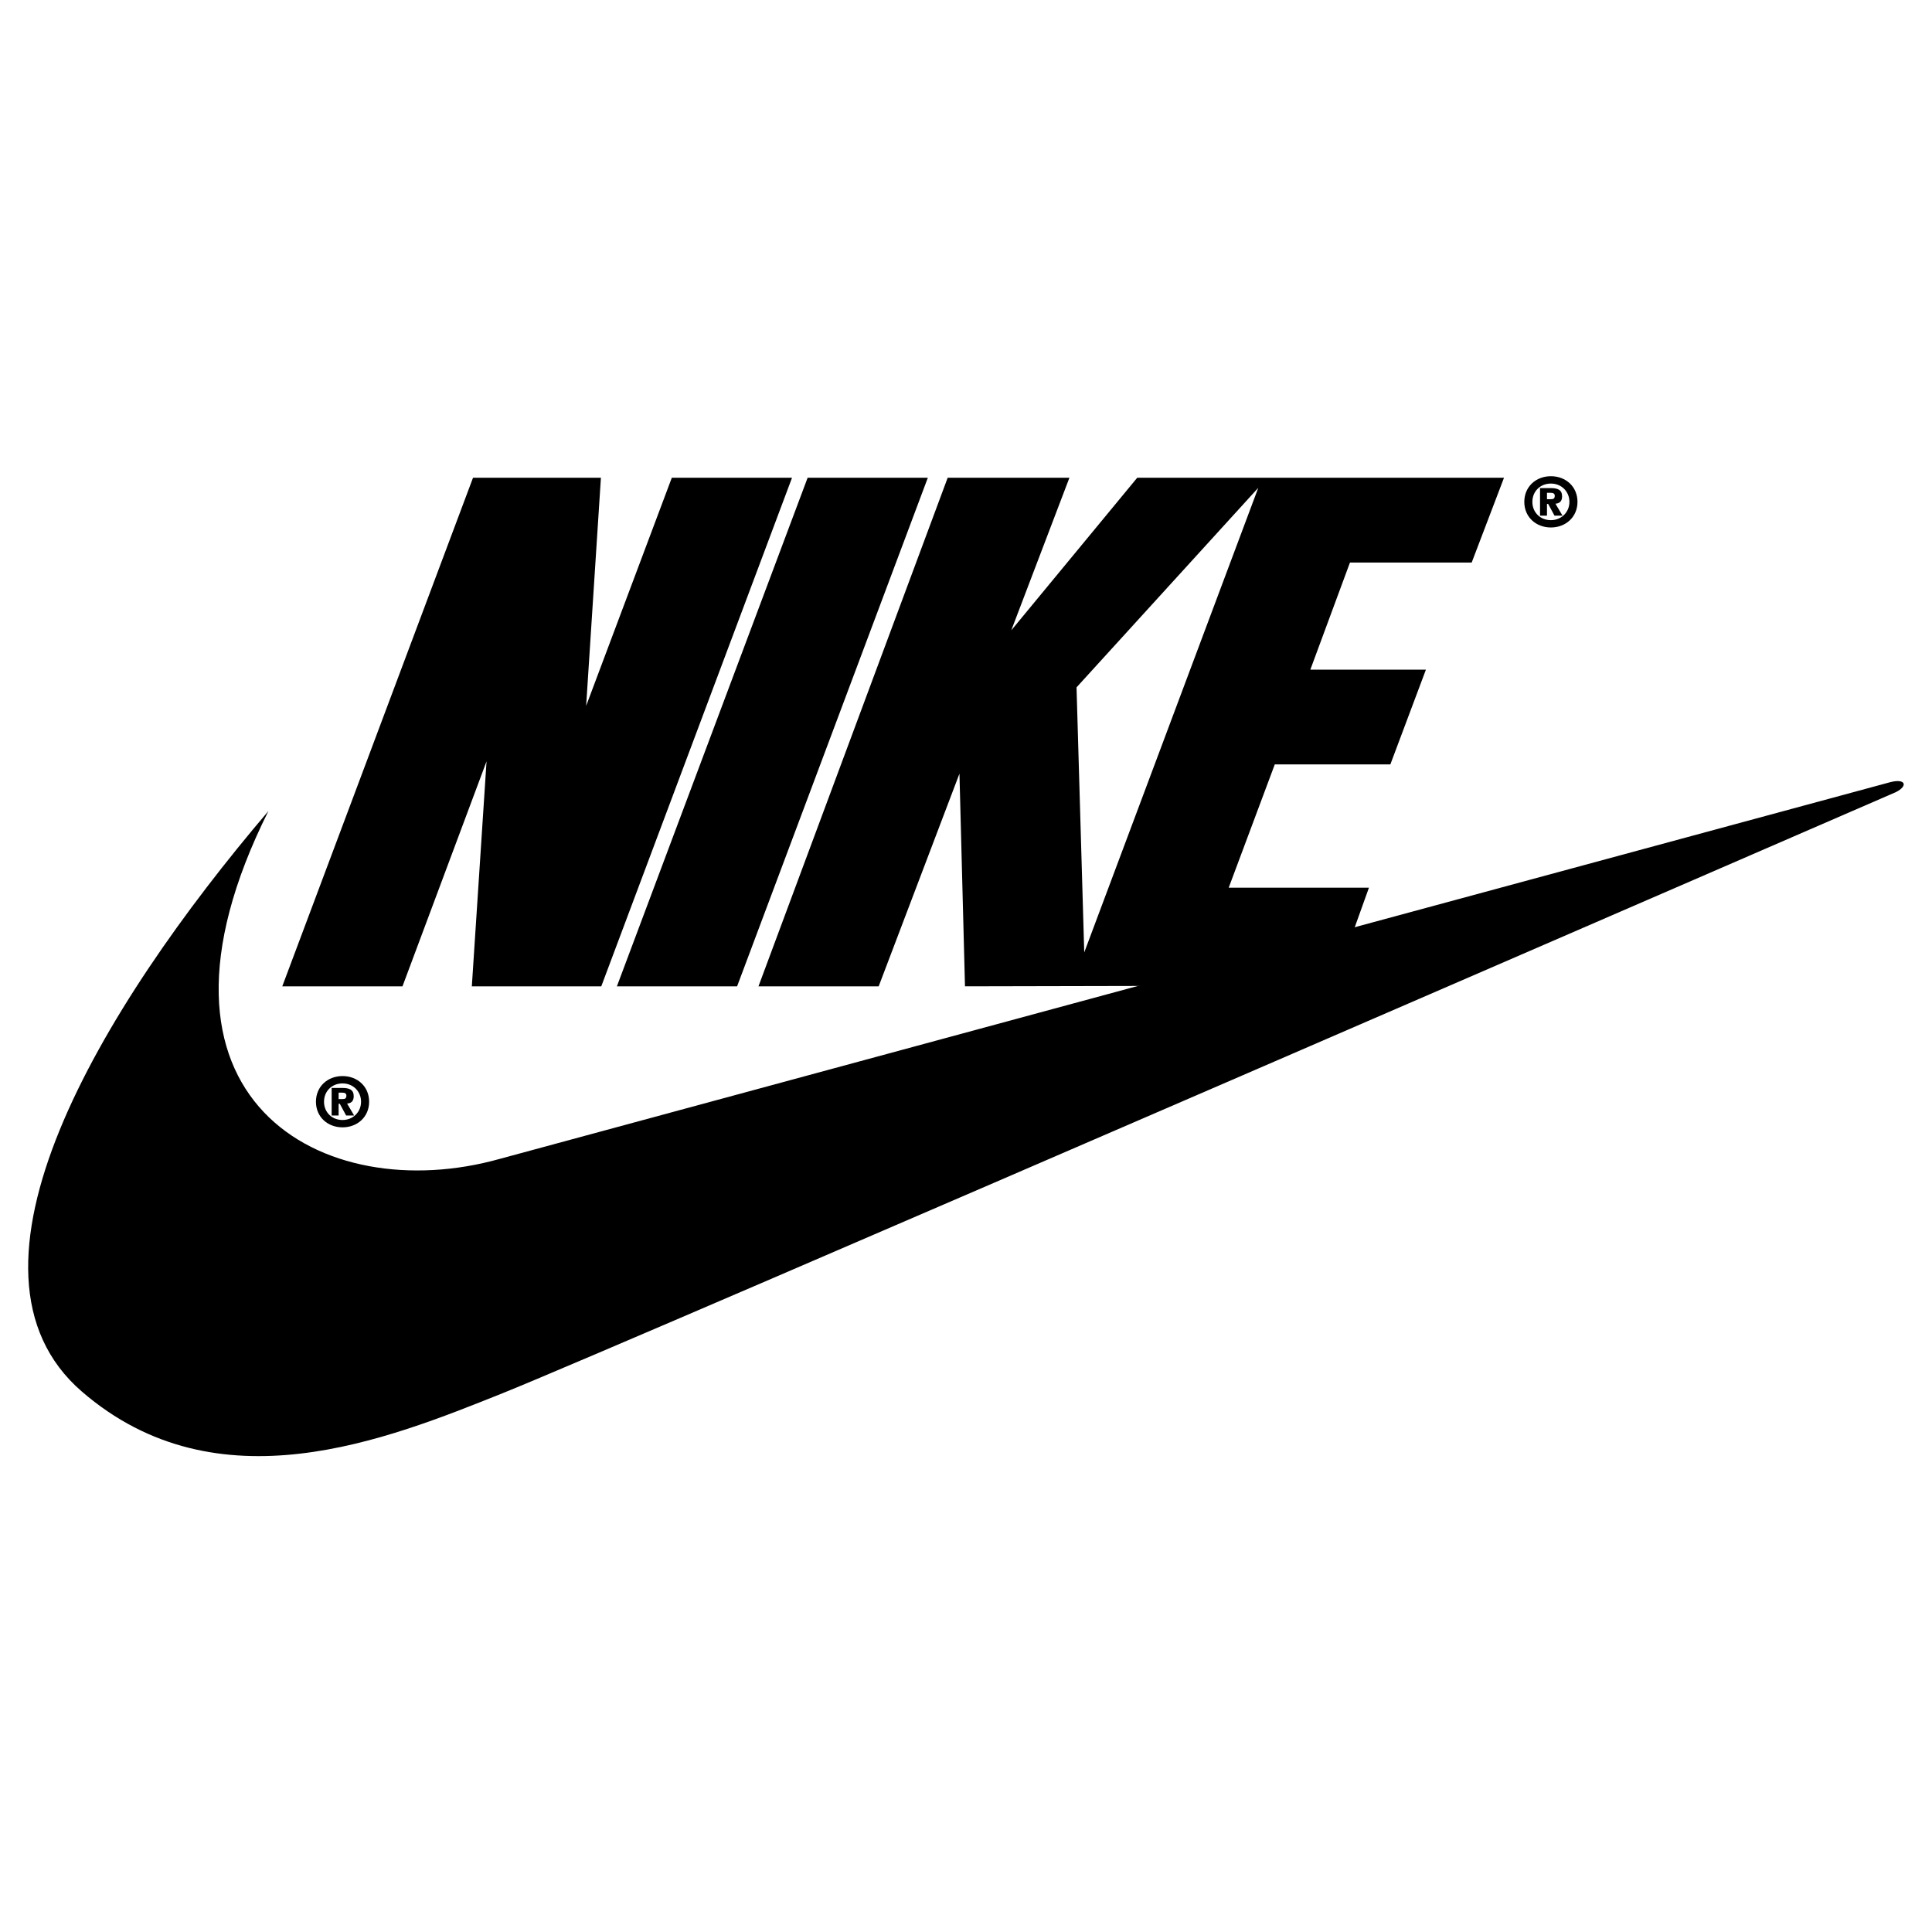
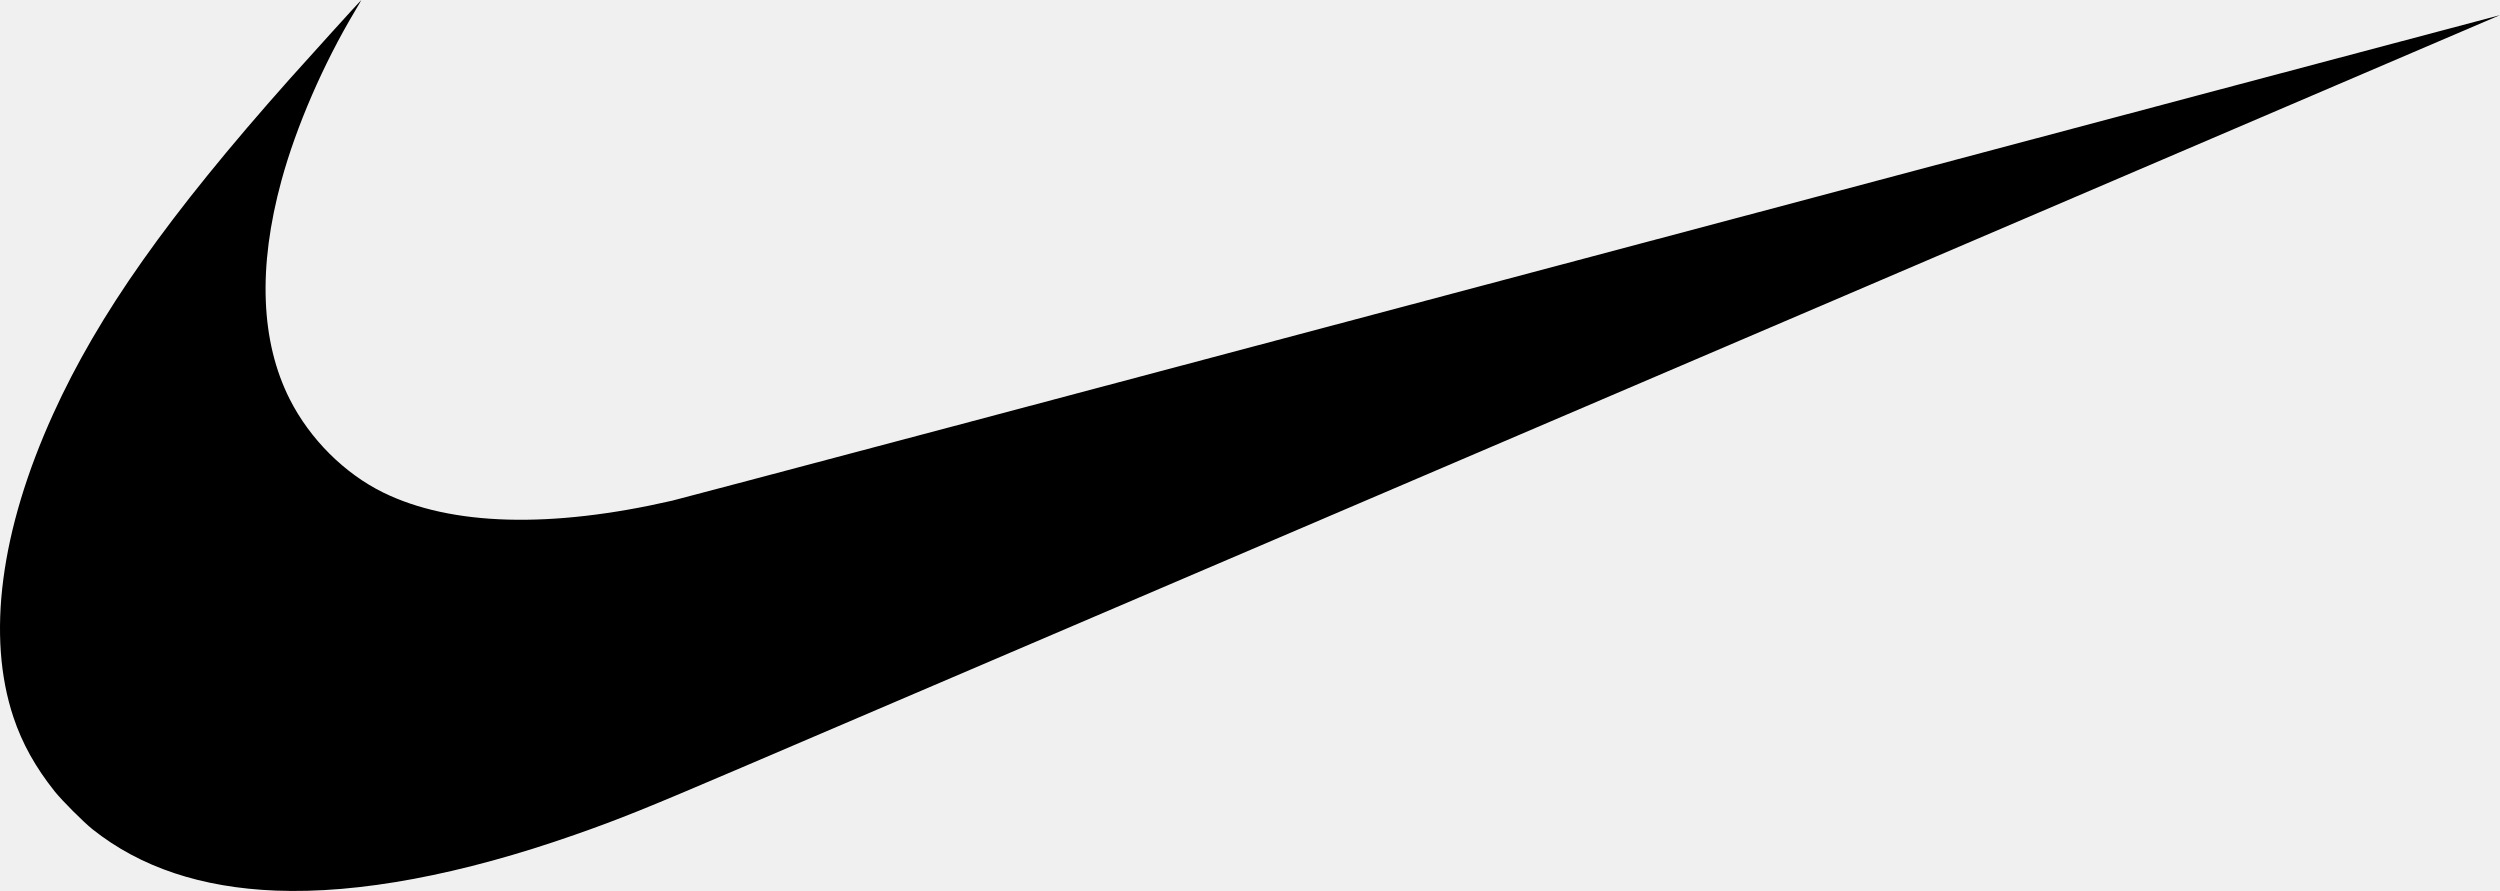
- <svg xmlns="http://www.w3.org/2000/svg" width="800px" height="800px" viewBox="0 0 192.756 192.756">
-   <g fill-rule="evenodd" clip-rule="evenodd">
-     <path fill="#ffffff" d="M0 0h192.756v192.756H0V0z" />
-     <path d="M34.175 107.36c-1.488 0-2.653 1.041-2.653 2.56 0 1.52 1.171 2.555 2.653 2.555 1.481 0 2.653-1.042 2.653-2.555 0-1.519-1.166-2.56-2.653-2.56zm0 4.383c-1.061 0-1.848-.775-1.848-1.823 0-1.047.781-1.828 1.848-1.828 1.054 0 1.847.793 1.847 1.828 0 1.029-.8 1.823-1.847 1.823zM59.99 98.406H47.075l1.468-22.448-8.387 22.448H28.163l19.029-50.739h12.761L58.48 70.423l8.546-22.756H79.02L59.99 98.406zM61.548 98.406l19.028-50.739h11.993L73.541 98.406H61.548z" />
-     <path d="M26.78 80.917c-16.759 19.681-32.568 45.868-18.604 57.927 13.531 11.686 30.444 4.767 41.976.154s138.995-59.965 138.995-59.965c1.23-.615 1-1.384-.538-1-.62.155-138.764 37.593-138.764 37.593-17.53 4.921-37.518-5.804-23.065-34.709z" />
-     <path d="M34.627 110.1c.372-.018.663-.21.663-.725 0-.664-.434-.831-1.159-.831h-1.042v2.753h.695v-1.172h.117l.633 1.172h.799l-.706-1.197zm-.446-.446h-.396v-.639h.334c.205 0 .44.024.44.291 0 .286-.136.348-.378.348zM154.733 47.512c-1.488 0-2.653 1.042-2.653 2.56 0 1.519 1.172 2.554 2.653 2.554s2.653-1.042 2.653-2.554c.001-1.518-1.164-2.56-2.653-2.56zm0 4.384c-1.061 0-1.848-.775-1.848-1.823 0-1.047.781-1.828 1.848-1.828 1.054 0 1.848.793 1.848 1.828 0 1.029-.8 1.823-1.848 1.823z" />
-     <path d="M155.186 50.252c.372-.018.664-.21.664-.725 0-.664-.435-.831-1.159-.831h-1.042v2.752h.694v-1.171h.118l.632 1.171h.8l-.707-1.196zm-.447-.446h-.396v-.639h.335c.204 0 .44.025.44.292 0 .285-.137.347-.379.347zM146.831 56.124l3.223-8.457H113.46l-12.565 15.222 5.801-15.222H94.549L75.673 98.406h11.993l8.059-21.218.552 21.218 36.799-.08 3.503-9.76h-13.991l4.597-12.3h11.531l3.548-9.456h-11.531l3.953-10.686h12.145zm-38.656 38.899l-.769-26.445 18.133-19.909-17.364 46.354z" />
-   </g>
+ <svg xmlns="http://www.w3.org/2000/svg" width="1000" height="356.39" viewBox="135.5 361.38 1000 356.39">
+   <path d="M245.808 717.624c-29.796-1.184-54.173-9.337-73.235-24.48-3.638-2.893-12.306-11.566-15.214-15.225-7.73-9.719-12.985-19.178-16.49-29.673-10.786-32.306-5.235-74.699 15.878-121.224 18.076-39.832 45.969-79.337 94.633-134.051 7.168-8.051 28.515-31.597 28.653-31.597.051 0-1.112 2.015-2.577 4.469-12.653 21.194-23.48 46.158-29.378 67.77-9.474 34.678-8.332 64.439 3.347 87.515 8.056 15.898 21.867 29.668 37.398 37.281 27.189 13.321 66.995 14.424 115.607 3.224 3.347-.775 169.194-44.801 368.55-97.837 199.357-53.041 362.494-96.403 362.52-96.367.056.046-463.163 198.26-703.627 301.091-38.082 16.281-48.265 20.393-66.168 26.678-45.765 16.071-86.76 23.74-119.898 22.424z" />
</svg>
